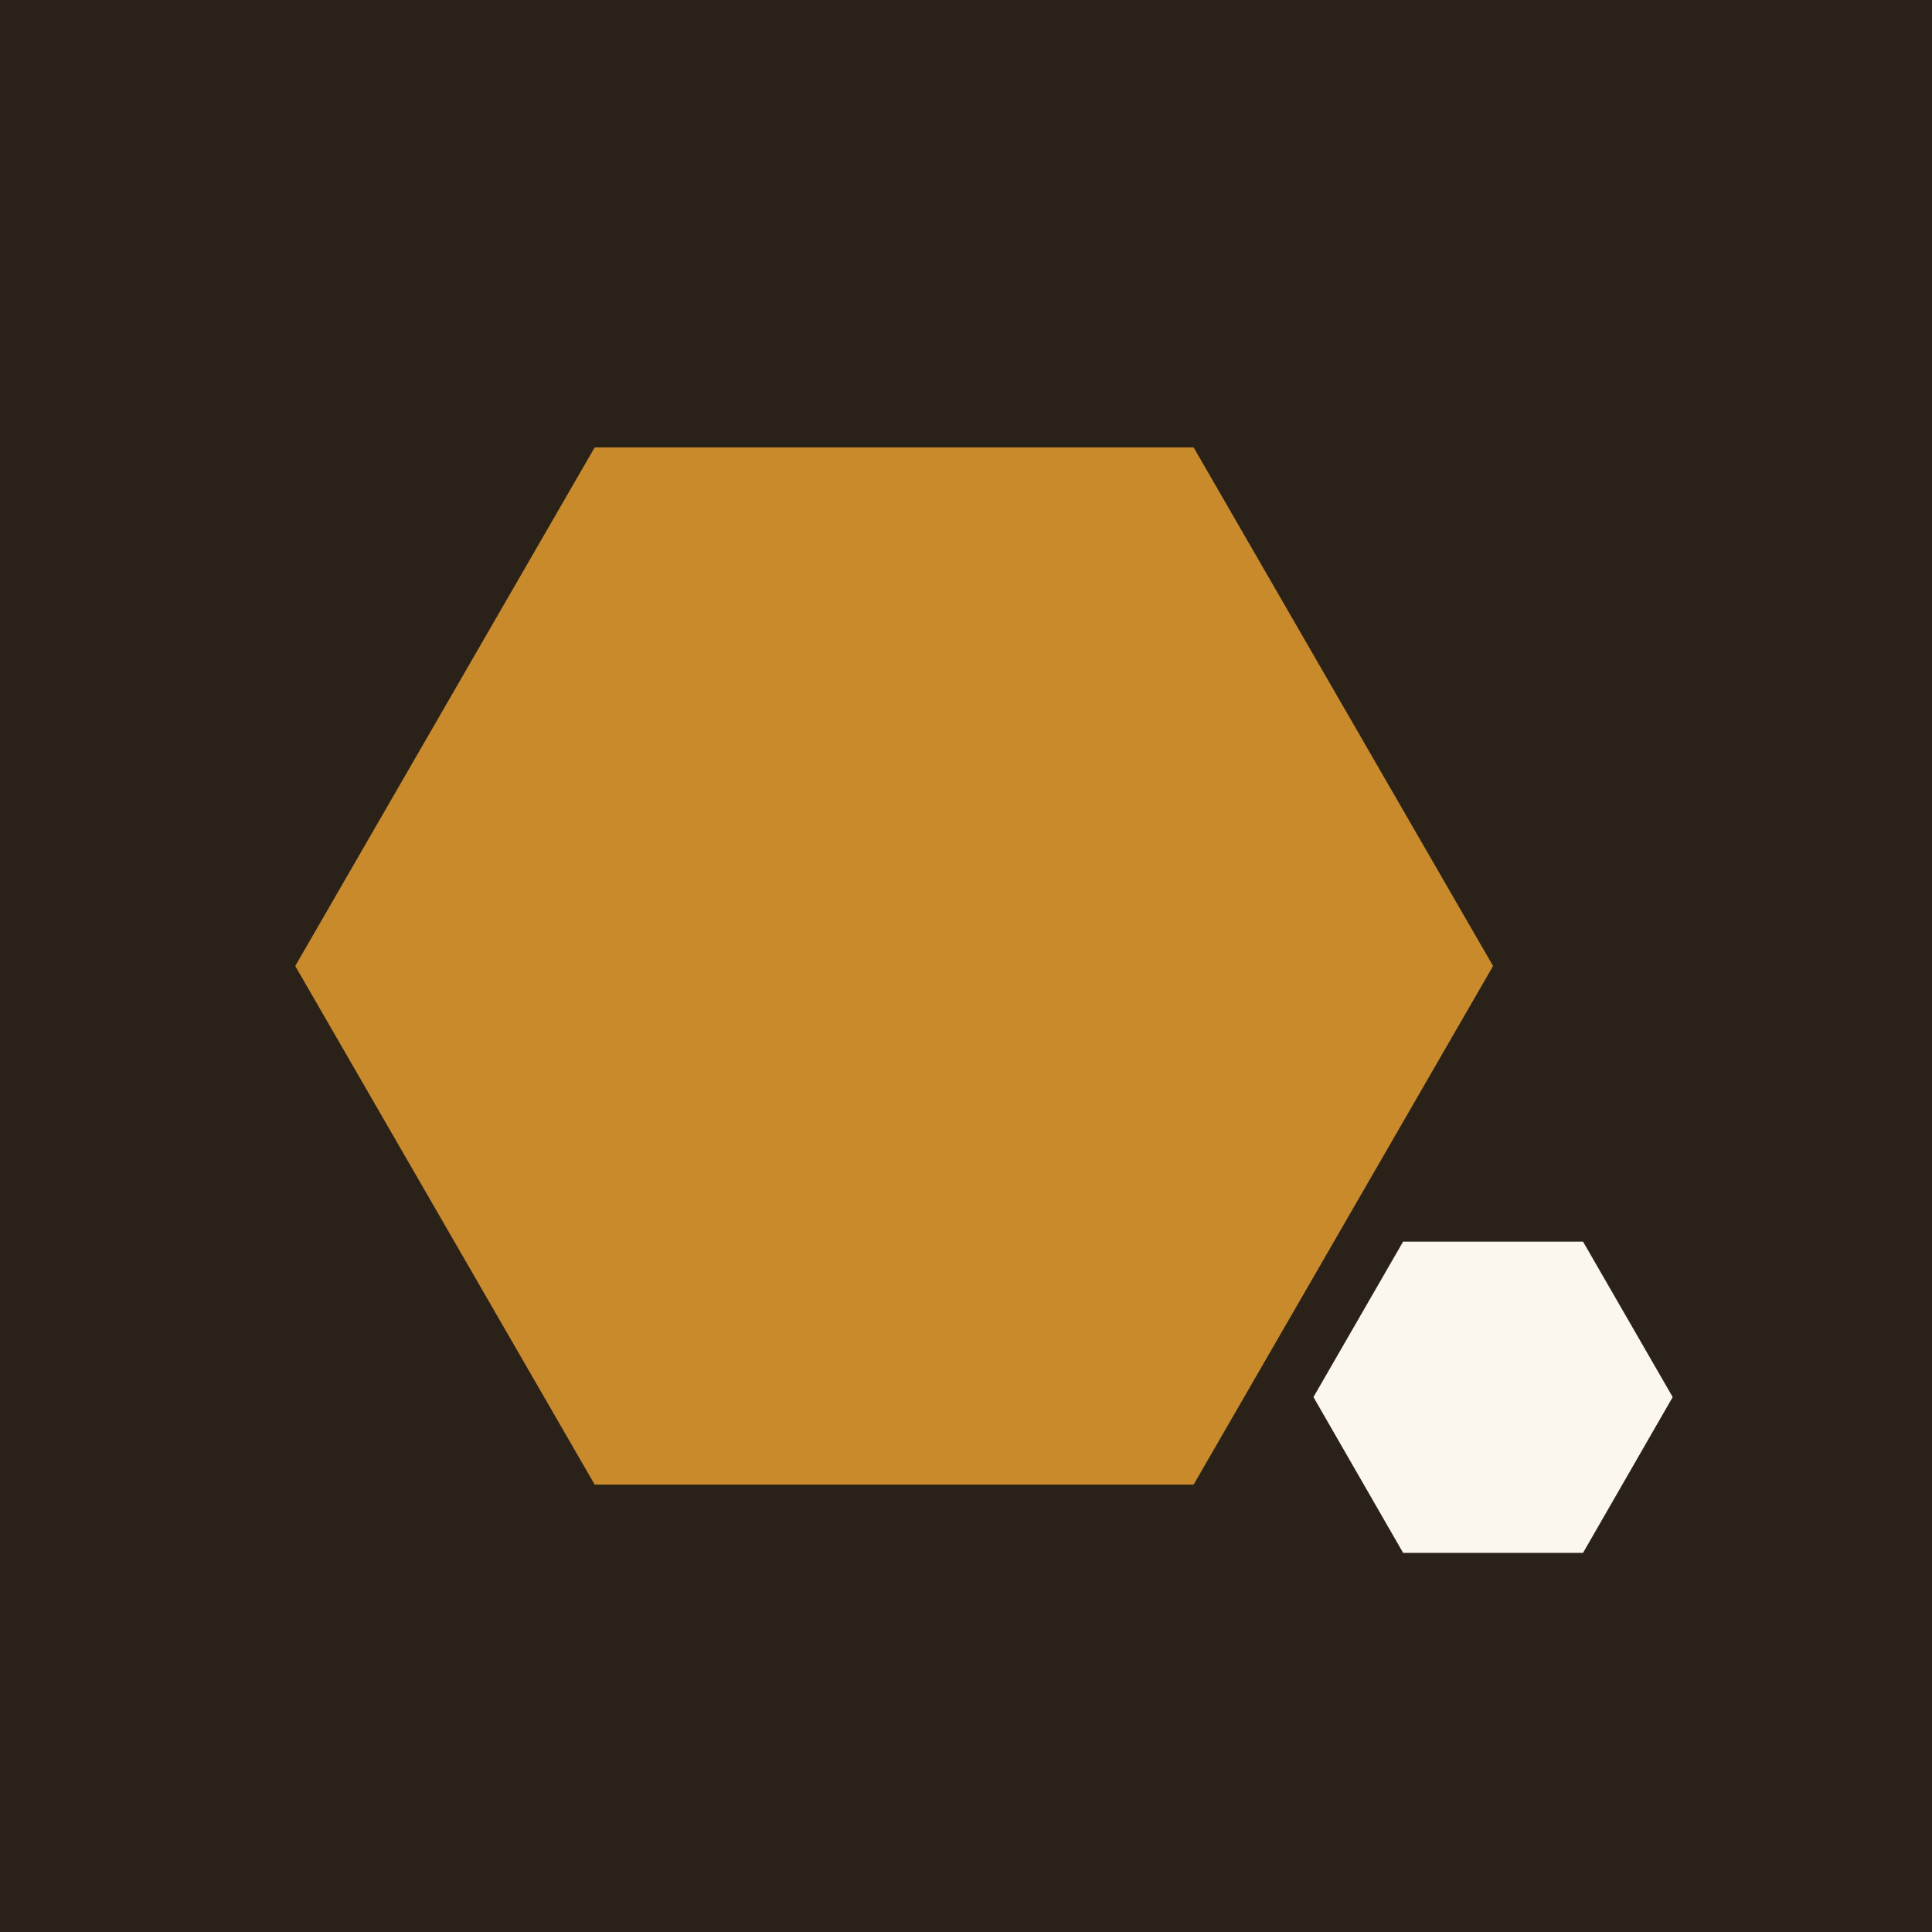
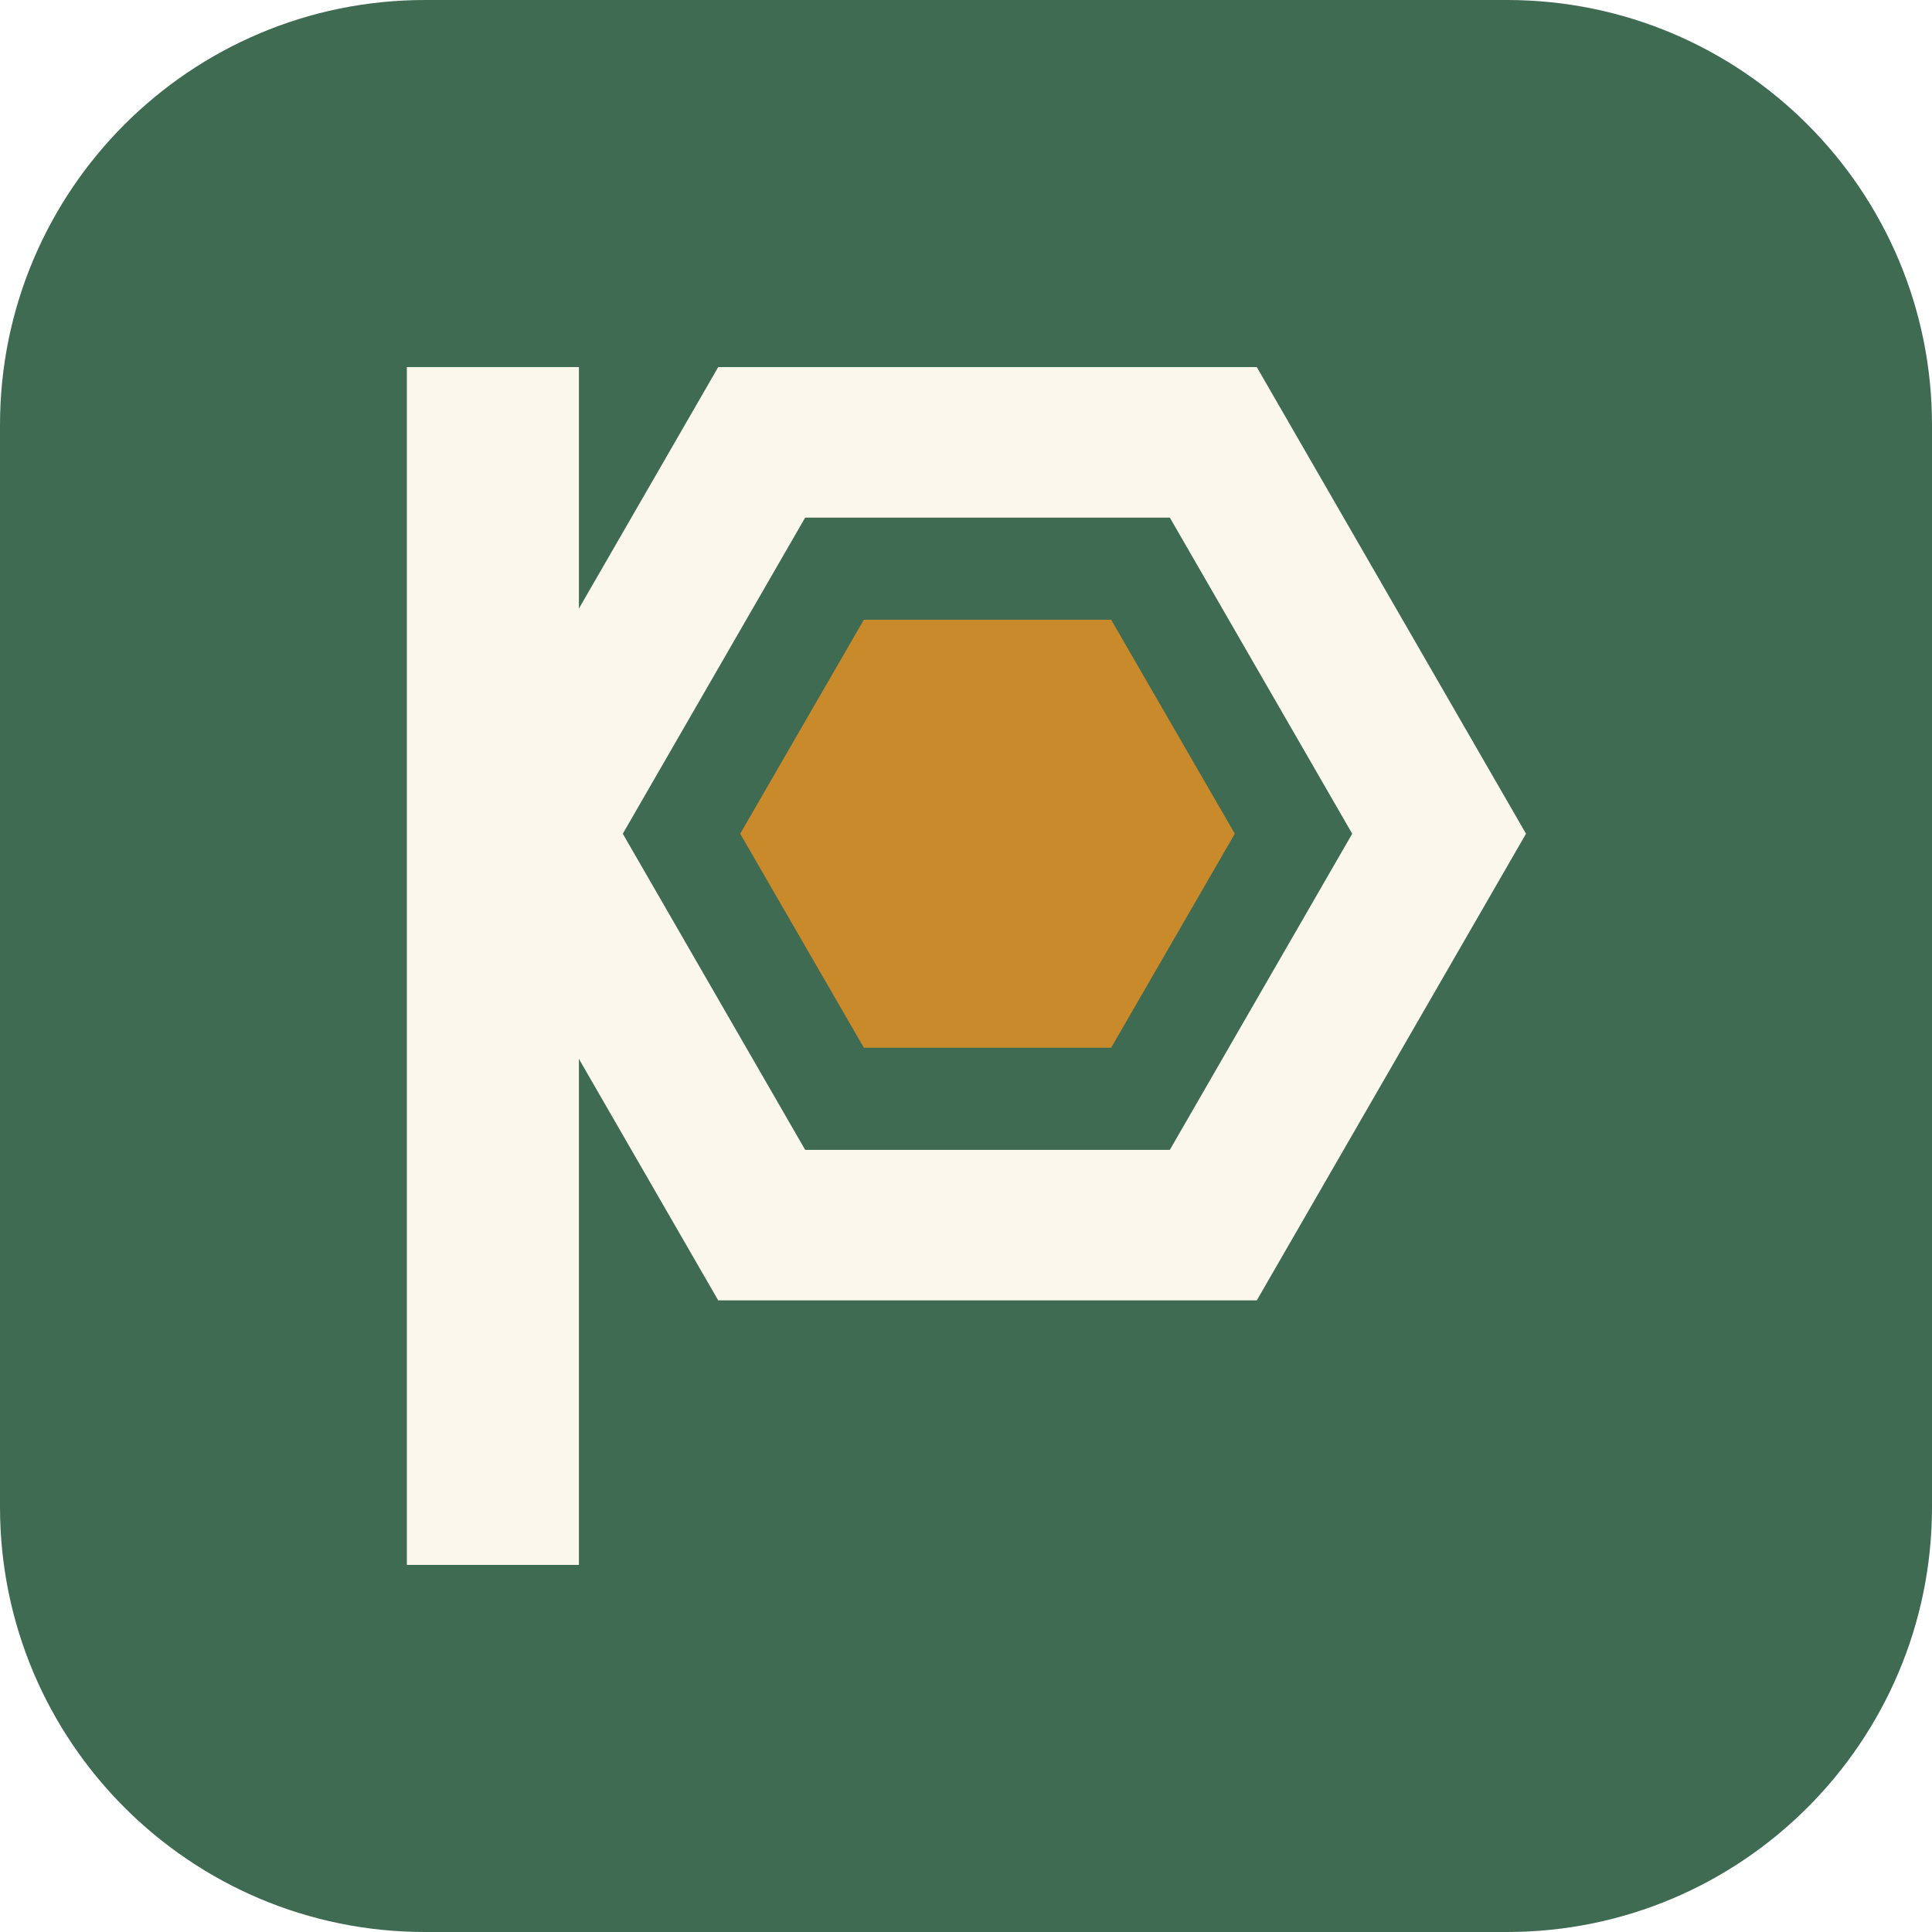
<svg xmlns="http://www.w3.org/2000/svg" width="64" height="64" viewBox="0 0 64 64">
-   <rect width="64" height="64" fill="#2A2219" />
-   <polygon points="19.70,14.82 39.54,14.82 49.46,32.00 39.54,49.18 19.70,49.18 9.78,32.00" fill="#C98A2C" />
-   <polygon points="46.48,41.13 52.44,41.13 55.41,46.28 52.44,51.44 46.48,51.44 43.51,46.28" fill="#FBF7EC" />
+   <rect width="64" height="64" rx="14.08" ry="14.08" fill="#3F6B52" />
+   <g transform="translate(7.779 11.946) scale(0.35619)">
+     <rect x="16" y="0.6" width="16" height="111.4" fill="#FBF7EC" />
+     <polygon points="28,44 49,7.6 91,7.6 112,44 91,80.4 49,80.4" fill="none" stroke="#FBF7EC" stroke-width="14" stroke-linejoin="miter" />
+     <polygon points="47,44 58.5,24.1 81.5,24.1 93,44 81.5,63.9 58.5,63.9" fill="#C98A2C" />
+   </g>
</svg>
